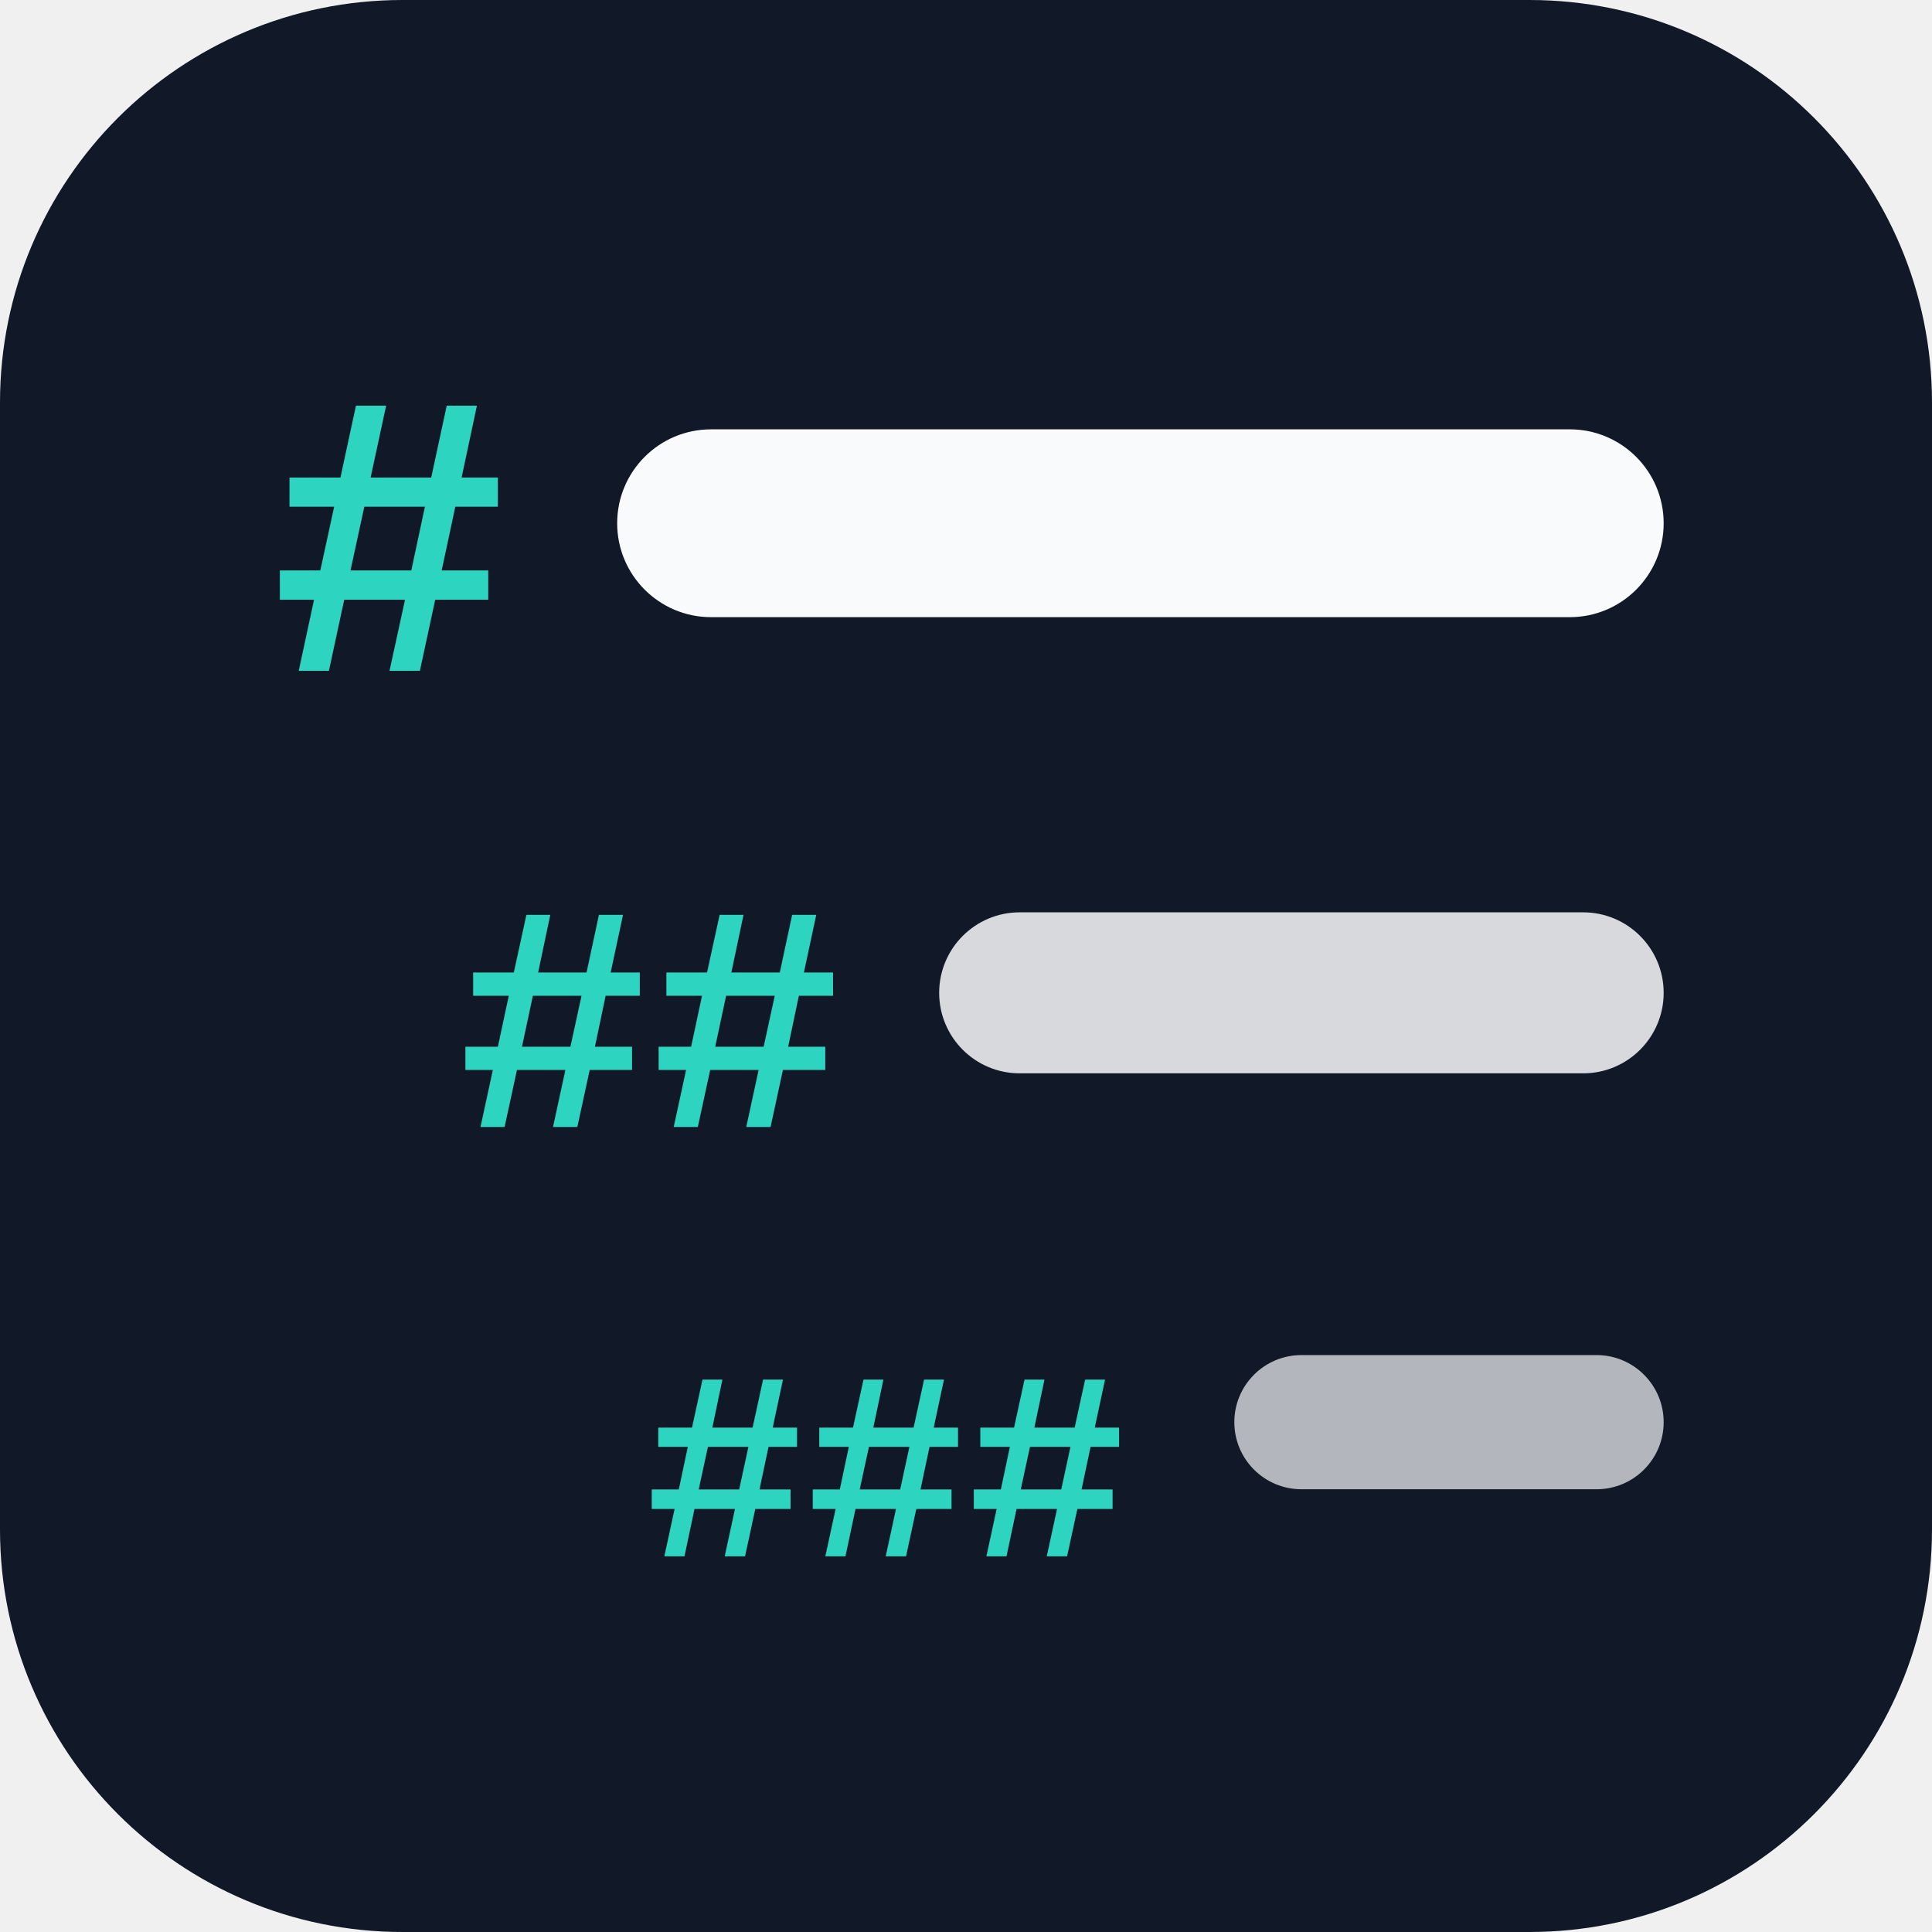
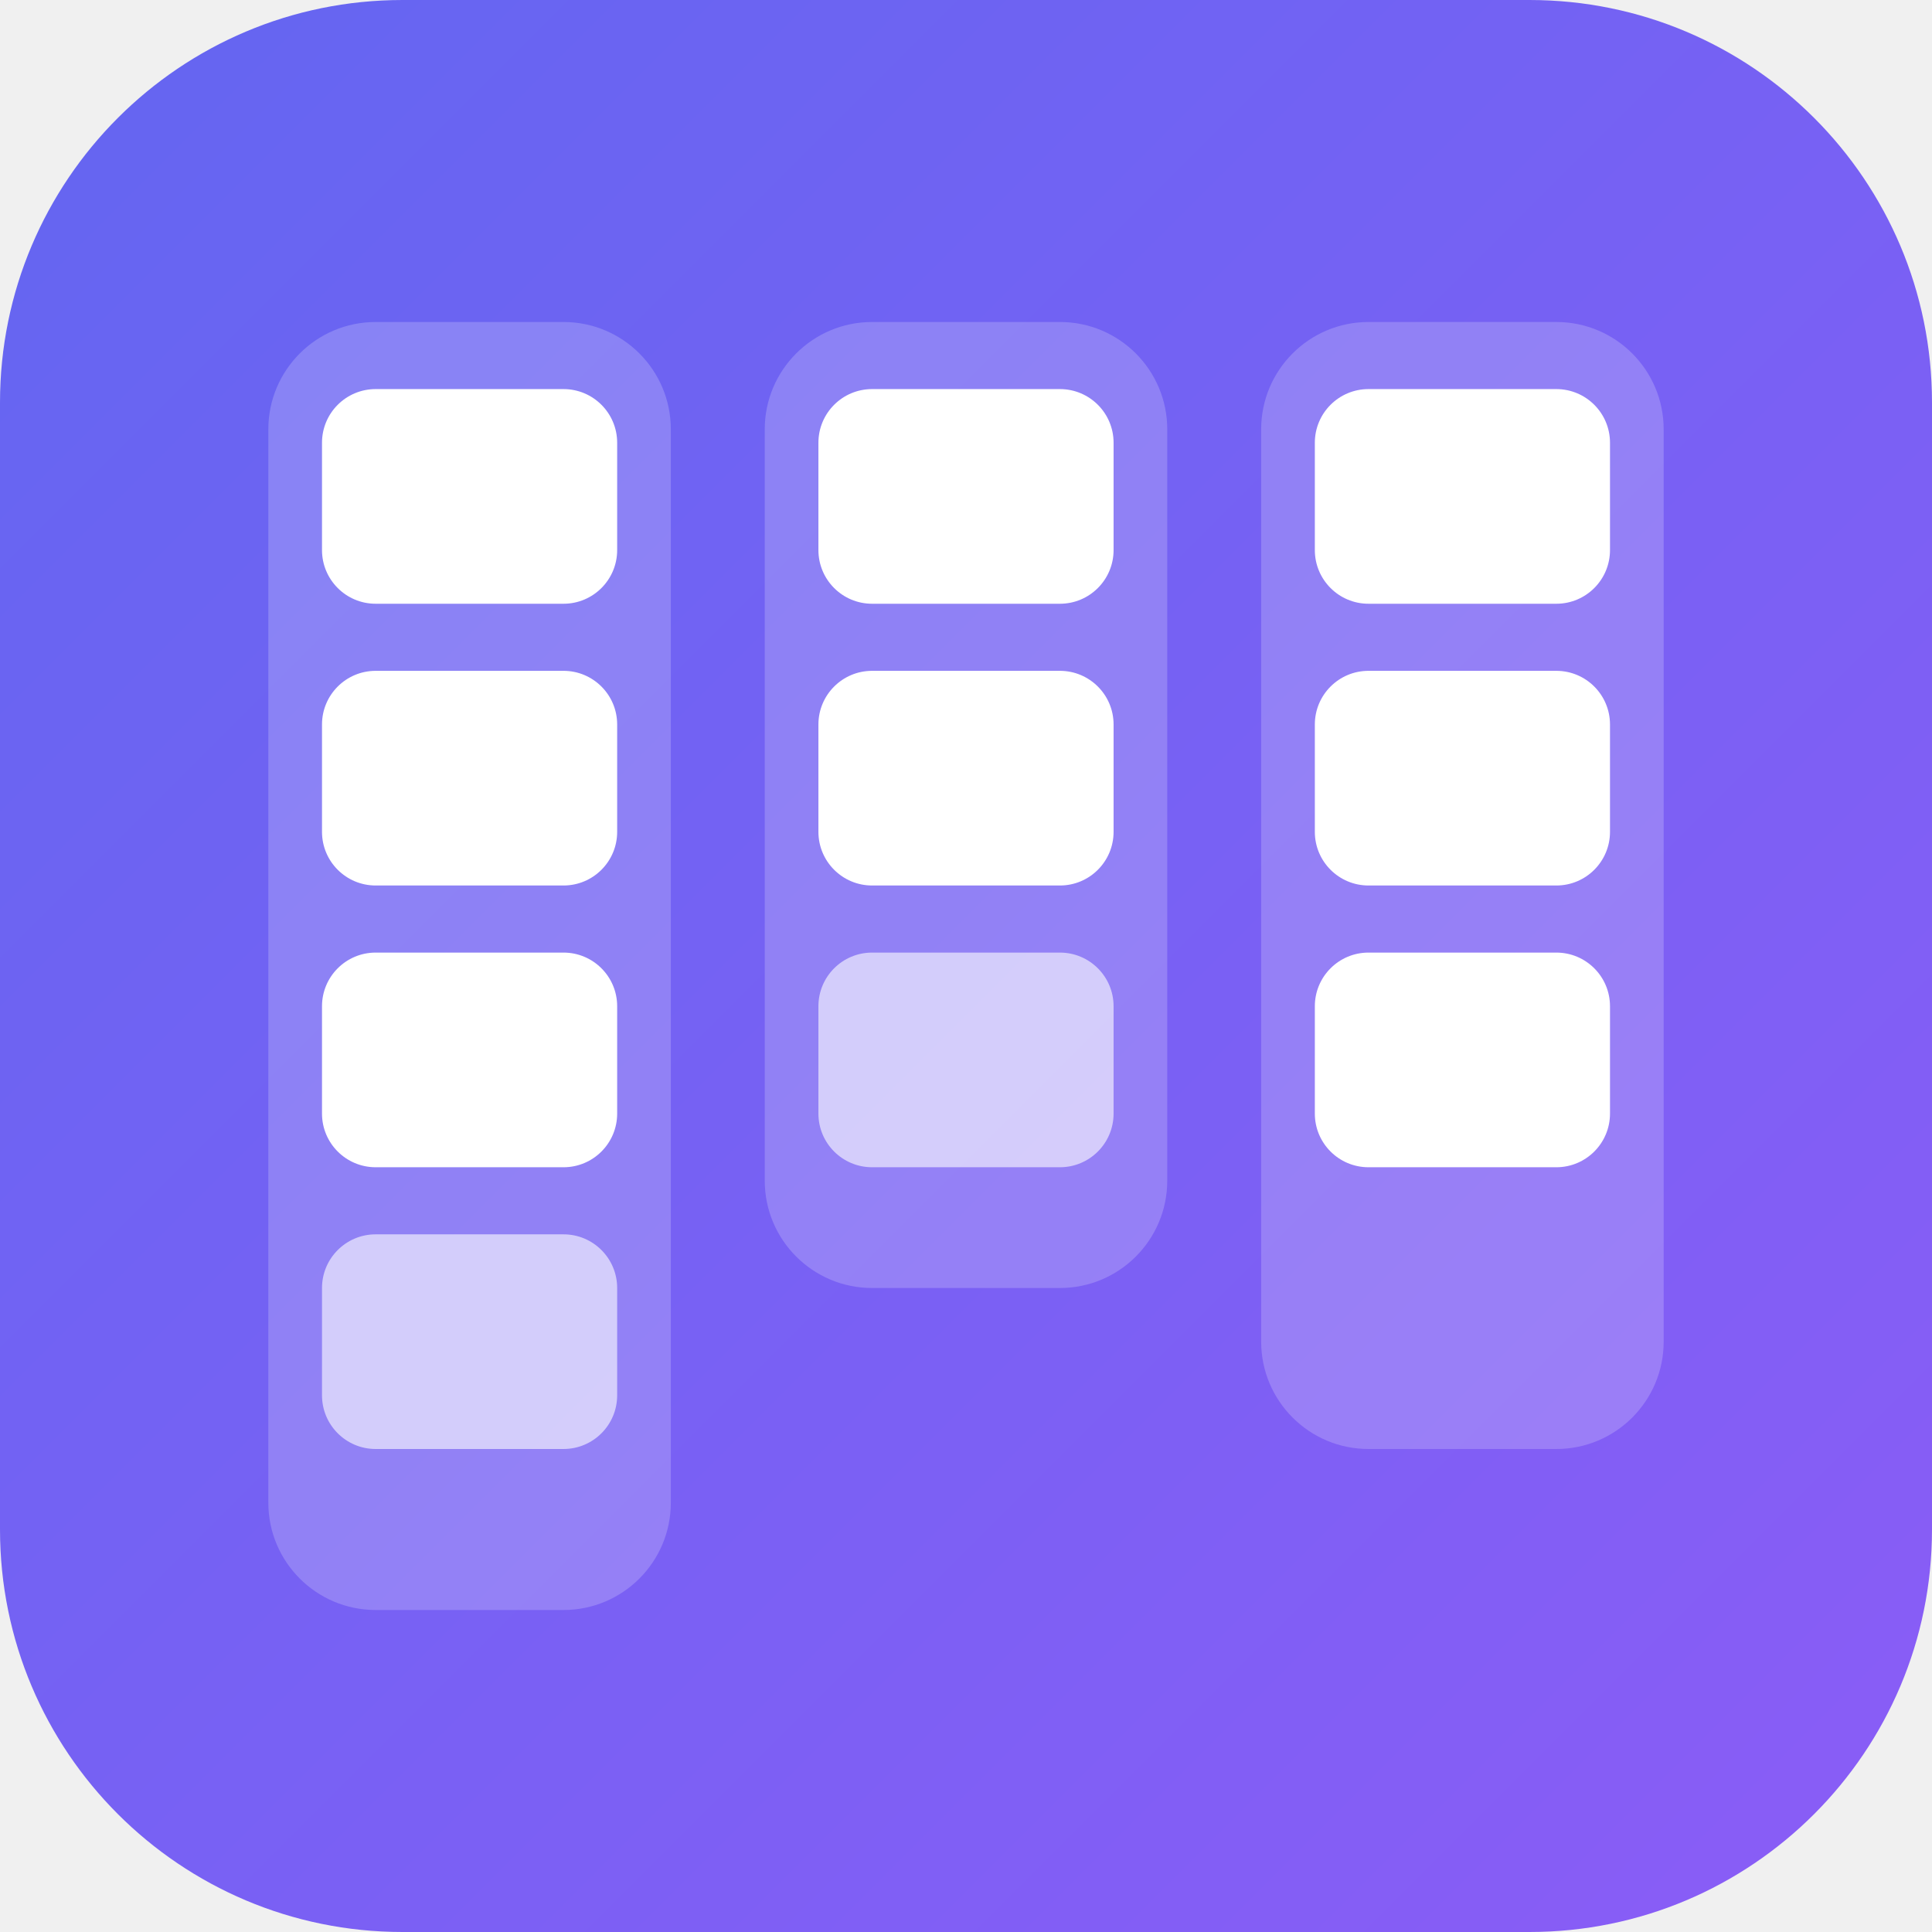
<svg xmlns="http://www.w3.org/2000/svg" width="144" height="144" viewBox="0 0 144 144">
-   <rect width="144" height="144" rx="30" fill="#111827" />
-   <g font-family="Consolas, 'Courier New', monospace" font-weight="700" fill="#2DD4BF">
-     <text x="20" y="50" font-size="30">#</text>
-     <text x="34" y="84" font-size="24">##</text>
-     <text x="48" y="116" font-size="20">###</text>
-   </g>
-   <rect x="46" y="32" width="78" height="14" rx="7" fill="#F9FAFB" />
-   <rect x="70" y="68" width="54" height="12" rx="6" fill="#F9FAFB" fill-opacity=".85" />
-   <rect x="92" y="101" width="32" height="10" rx="5" fill="#F9FAFB" fill-opacity=".7" />
+   <defs>
+     <linearGradient id="g" x1="0" y1="0" x2="1" y2="1">
+       <stop offset="0" stop-color="#6366F1" />
+       <stop offset="1" stop-color="#8B5CF6" />
+     </linearGradient>
+   </defs>
+   <rect width="144" height="144" rx="30" fill="url(#g)" />
+   <rect x="20" y="24" width="30" height="96" rx="8" fill="#fff" fill-opacity=".2" />
+   <rect x="57" y="24" width="30" height="72" rx="8" fill="#fff" fill-opacity=".2" />
+   <rect x="94" y="24" width="30" height="84" rx="8" fill="#fff" fill-opacity=".2" />
+   <rect x="24" y="29" width="22" height="16" rx="4" fill="#fff" />
+   <rect x="24" y="50" width="22" height="16" rx="4" fill="#fff" />
+   <rect x="24" y="71" width="22" height="16" rx="4" fill="#fff" />
+   <rect x="24" y="92" width="22" height="16" rx="4" fill="#fff" fill-opacity=".6" />
+   <rect x="61" y="29" width="22" height="16" rx="4" fill="#fff" />
+   <rect x="61" y="50" width="22" height="16" rx="4" fill="#fff" />
+   <rect x="61" y="71" width="22" height="16" rx="4" fill="#fff" fill-opacity=".6" />
+   <rect x="98" y="29" width="22" height="16" rx="4" fill="#fff" />
+   <rect x="98" y="50" width="22" height="16" rx="4" fill="#fff" />
+   <rect x="98" y="71" width="22" height="16" rx="4" fill="#fff" />
</svg>
